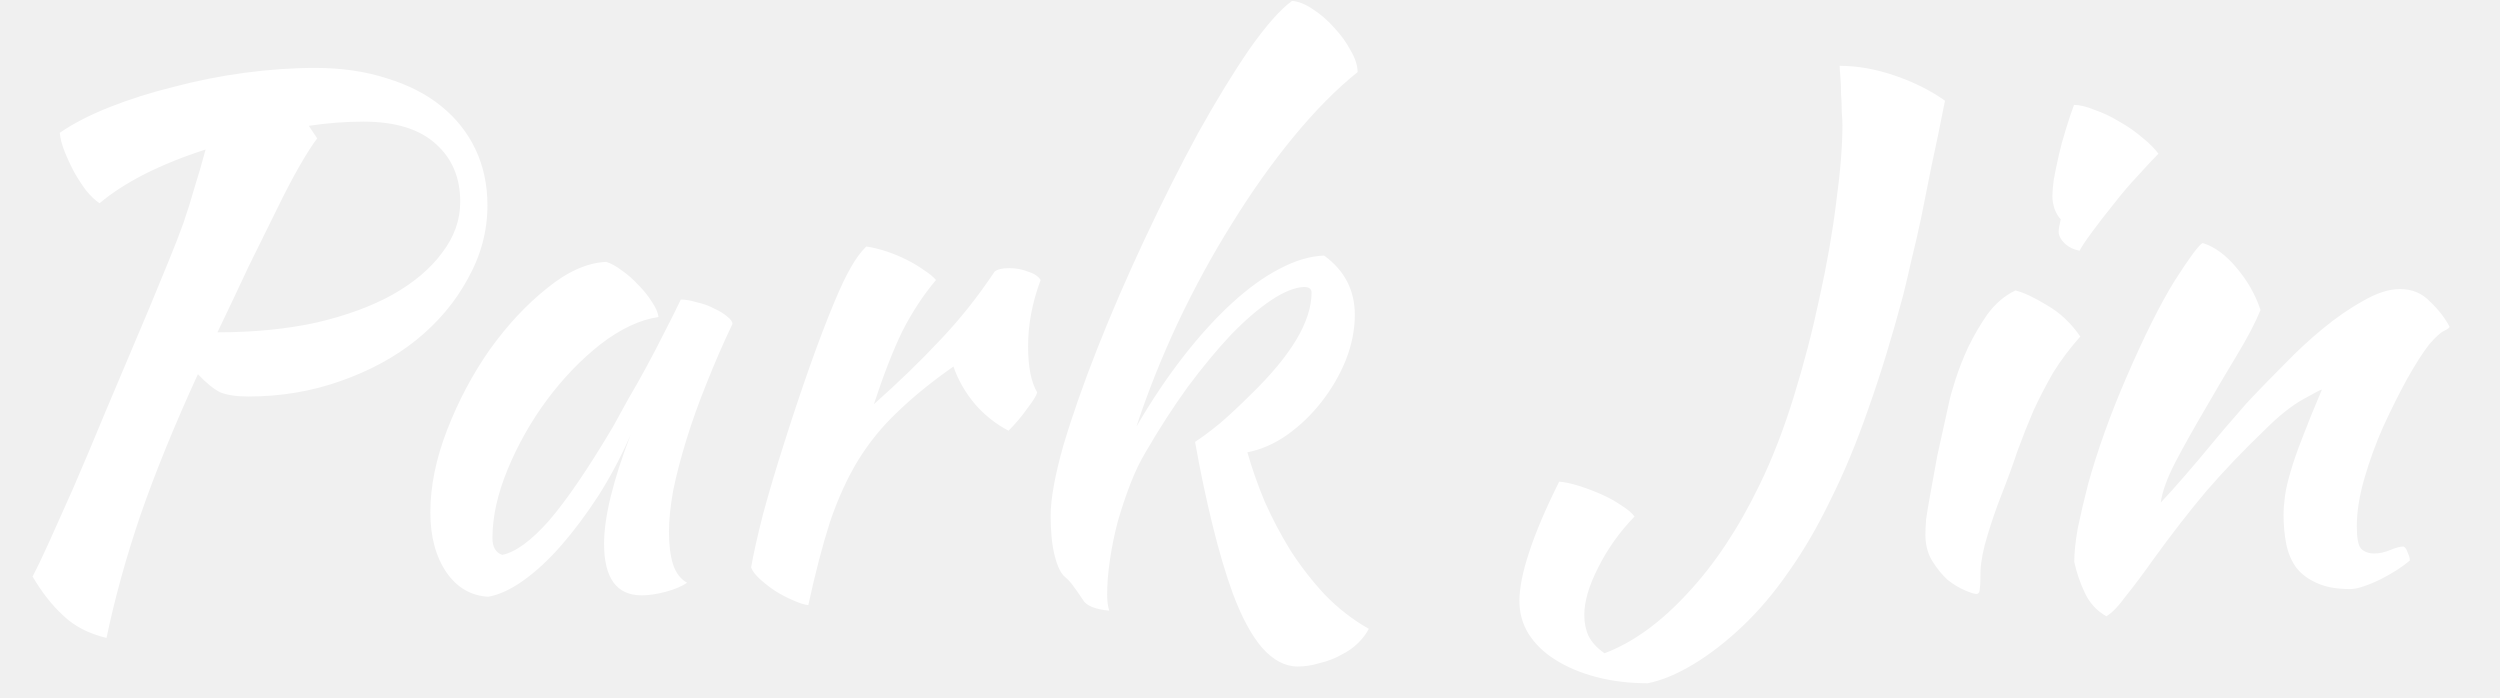
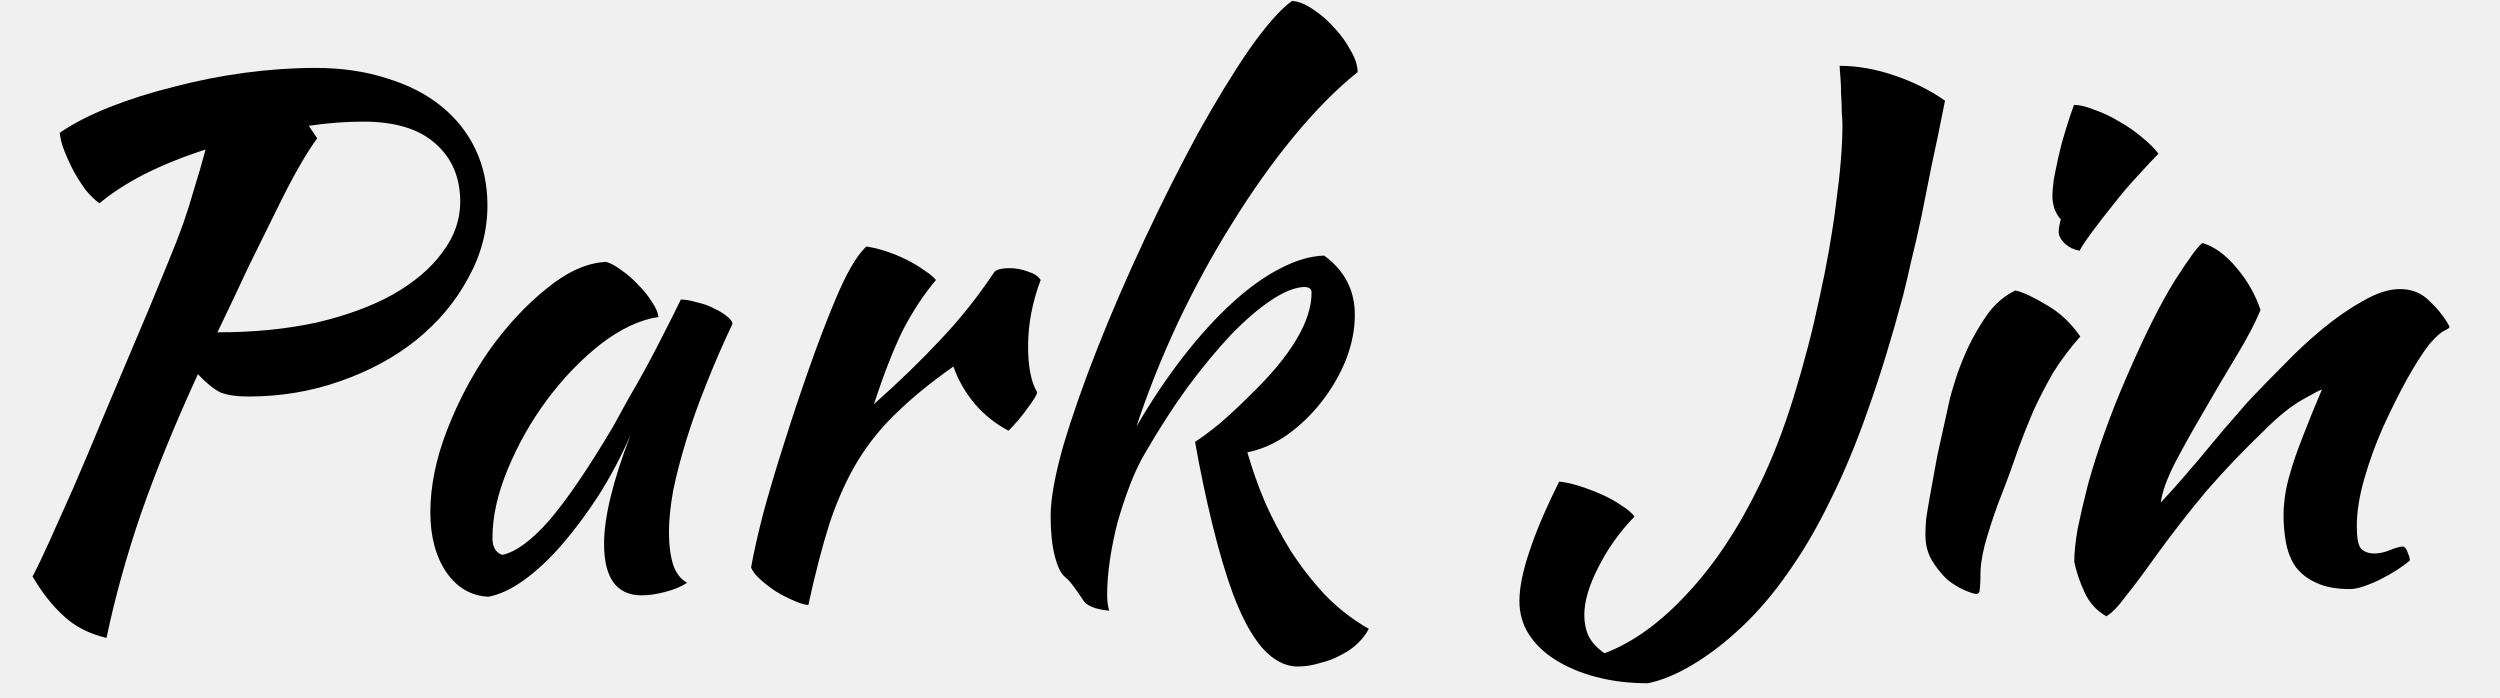
<svg xmlns="http://www.w3.org/2000/svg" width="43" height="12" viewBox="0 0 43 12" fill="none">
-   <path d="M8.384 3.532C8.384 3.972 8.272 4.392 8.048 4.792C7.832 5.192 7.536 5.544 7.16 5.848C6.792 6.144 6.356 6.38 5.852 6.556C5.356 6.732 4.828 6.82 4.268 6.82C4.068 6.82 3.908 6.796 3.788 6.748C3.676 6.692 3.548 6.588 3.404 6.436C3.004 7.308 2.676 8.112 2.42 8.848C2.172 9.576 1.976 10.284 1.832 10.972C1.528 10.9 1.28 10.772 1.088 10.588C0.896 10.412 0.72 10.188 0.56 9.916C0.64 9.764 0.736 9.564 0.848 9.316C0.96 9.068 1.096 8.764 1.256 8.404C1.416 8.036 1.6 7.6 1.808 7.096C2.024 6.584 2.276 5.988 2.564 5.308C2.692 4.996 2.804 4.724 2.9 4.492C2.996 4.26 3.08 4.044 3.152 3.844C3.224 3.636 3.288 3.432 3.344 3.232C3.408 3.032 3.472 2.812 3.536 2.572C3.16 2.692 2.812 2.832 2.492 2.992C2.18 3.152 1.92 3.32 1.712 3.496C1.64 3.448 1.564 3.376 1.484 3.28C1.412 3.184 1.344 3.08 1.28 2.968C1.216 2.848 1.16 2.728 1.112 2.608C1.064 2.488 1.036 2.38 1.028 2.284C1.26 2.124 1.548 1.976 1.892 1.84C2.236 1.704 2.604 1.588 2.996 1.492C3.388 1.388 3.792 1.308 4.208 1.252C4.632 1.196 5.036 1.168 5.42 1.168C5.876 1.168 6.288 1.228 6.656 1.348C7.024 1.46 7.336 1.62 7.592 1.828C7.848 2.036 8.044 2.284 8.18 2.572C8.316 2.86 8.384 3.18 8.384 3.532ZM6.248 2.092C5.944 2.092 5.632 2.116 5.312 2.164L5.456 2.38C5.376 2.484 5.276 2.64 5.156 2.848C5.036 3.056 4.904 3.308 4.76 3.604C4.616 3.892 4.456 4.216 4.28 4.576C4.112 4.936 3.932 5.316 3.74 5.716C4.364 5.716 4.932 5.66 5.444 5.548C5.956 5.428 6.392 5.268 6.752 5.068C7.12 4.86 7.404 4.62 7.604 4.348C7.812 4.076 7.916 3.784 7.916 3.472C7.916 3.056 7.776 2.724 7.496 2.476C7.216 2.22 6.8 2.092 6.248 2.092ZM11.71 5.152C11.79 5.152 11.882 5.168 11.986 5.2C12.098 5.224 12.198 5.26 12.286 5.308C12.374 5.348 12.446 5.392 12.502 5.44C12.566 5.488 12.598 5.532 12.598 5.572C12.438 5.908 12.29 6.248 12.154 6.592C12.018 6.928 11.902 7.252 11.806 7.564C11.71 7.876 11.634 8.168 11.578 8.44C11.53 8.712 11.506 8.948 11.506 9.148C11.506 9.372 11.53 9.56 11.578 9.712C11.626 9.856 11.706 9.96 11.818 10.024C11.722 10.088 11.598 10.14 11.446 10.18C11.294 10.22 11.158 10.24 11.038 10.24C10.606 10.24 10.39 9.944 10.39 9.352C10.39 8.896 10.542 8.272 10.846 7.48C10.686 7.848 10.502 8.196 10.294 8.524C10.086 8.844 9.874 9.128 9.658 9.376C9.442 9.624 9.222 9.828 8.998 9.988C8.782 10.14 8.582 10.232 8.398 10.264C8.102 10.248 7.862 10.108 7.678 9.844C7.494 9.572 7.402 9.228 7.402 8.812C7.402 8.364 7.498 7.892 7.69 7.396C7.882 6.9 8.126 6.44 8.422 6.016C8.726 5.592 9.054 5.24 9.406 4.96C9.758 4.672 10.098 4.52 10.426 4.504C10.506 4.528 10.594 4.576 10.69 4.648C10.794 4.72 10.89 4.804 10.978 4.9C11.074 4.996 11.154 5.096 11.218 5.2C11.282 5.296 11.318 5.38 11.326 5.452C11.006 5.5 10.674 5.656 10.33 5.92C9.994 6.184 9.686 6.504 9.406 6.88C9.134 7.248 8.91 7.644 8.734 8.068C8.558 8.492 8.47 8.888 8.47 9.256C8.47 9.408 8.526 9.504 8.638 9.544C8.87 9.496 9.138 9.3 9.442 8.956C9.746 8.604 10.114 8.064 10.546 7.336C10.626 7.192 10.714 7.032 10.81 6.856C10.914 6.68 11.018 6.496 11.122 6.304C11.226 6.112 11.326 5.92 11.422 5.728C11.526 5.528 11.622 5.336 11.71 5.152ZM12.919 9.76C12.959 9.528 13.027 9.224 13.123 8.848C13.227 8.464 13.347 8.06 13.483 7.636C13.619 7.204 13.763 6.772 13.915 6.34C14.067 5.908 14.215 5.52 14.359 5.176C14.463 4.928 14.555 4.736 14.635 4.6C14.715 4.456 14.803 4.336 14.899 4.24C15.011 4.256 15.127 4.284 15.247 4.324C15.367 4.364 15.483 4.412 15.595 4.468C15.707 4.524 15.807 4.584 15.895 4.648C15.983 4.704 16.051 4.76 16.099 4.816C15.883 5.072 15.691 5.364 15.523 5.692C15.363 6.02 15.199 6.44 15.031 6.952C15.463 6.568 15.843 6.2 16.171 5.848C16.507 5.496 16.819 5.104 17.107 4.672C17.155 4.632 17.239 4.612 17.359 4.612C17.471 4.612 17.579 4.632 17.683 4.672C17.787 4.704 17.859 4.752 17.899 4.816C17.755 5.2 17.683 5.58 17.683 5.956C17.683 6.308 17.735 6.572 17.839 6.748C17.831 6.796 17.775 6.888 17.671 7.024C17.575 7.16 17.467 7.288 17.347 7.408C17.131 7.296 16.939 7.144 16.771 6.952C16.603 6.752 16.479 6.536 16.399 6.304C16.023 6.568 15.703 6.828 15.439 7.084C15.175 7.332 14.947 7.612 14.755 7.924C14.571 8.228 14.411 8.58 14.275 8.98C14.147 9.38 14.023 9.856 13.903 10.408C13.831 10.4 13.743 10.372 13.639 10.324C13.543 10.284 13.443 10.232 13.339 10.168C13.243 10.104 13.155 10.036 13.075 9.964C12.995 9.892 12.943 9.824 12.919 9.76ZM18.071 8.872C18.071 8.584 18.143 8.184 18.287 7.672C18.439 7.16 18.635 6.6 18.875 5.992C19.115 5.384 19.387 4.756 19.691 4.108C19.995 3.46 20.299 2.856 20.603 2.296C20.915 1.736 21.211 1.252 21.491 0.844C21.779 0.436 22.023 0.16 22.223 0.016C22.335 0.024 22.455 0.072 22.583 0.16C22.719 0.248 22.843 0.356 22.955 0.484C23.067 0.604 23.159 0.732 23.231 0.868C23.311 1.004 23.351 1.128 23.351 1.24C22.991 1.528 22.623 1.9 22.247 2.356C21.879 2.804 21.527 3.3 21.191 3.844C20.855 4.38 20.543 4.952 20.255 5.56C19.975 6.16 19.739 6.752 19.547 7.336C19.803 6.896 20.071 6.496 20.351 6.136C20.631 5.776 20.911 5.468 21.191 5.212C21.471 4.956 21.743 4.76 22.007 4.624C22.279 4.48 22.535 4.404 22.775 4.396C23.127 4.652 23.303 4.992 23.303 5.416C23.303 5.672 23.251 5.932 23.147 6.196C23.043 6.452 22.903 6.692 22.727 6.916C22.559 7.132 22.363 7.32 22.139 7.48C21.923 7.632 21.695 7.732 21.455 7.78C21.535 8.06 21.635 8.344 21.755 8.632C21.883 8.92 22.031 9.2 22.199 9.472C22.375 9.744 22.571 9.996 22.787 10.228C23.011 10.46 23.263 10.656 23.543 10.816C23.503 10.896 23.443 10.976 23.363 11.056C23.283 11.136 23.187 11.204 23.075 11.26C22.963 11.324 22.839 11.372 22.703 11.404C22.575 11.444 22.447 11.464 22.319 11.464C22.103 11.464 21.899 11.356 21.707 11.14C21.523 10.924 21.355 10.612 21.203 10.204C21.083 9.876 20.967 9.484 20.855 9.028C20.743 8.572 20.643 8.096 20.555 7.6C20.667 7.528 20.807 7.424 20.975 7.288C21.143 7.144 21.319 6.98 21.503 6.796C22.207 6.116 22.559 5.528 22.559 5.032C22.559 4.968 22.515 4.936 22.427 4.936C22.267 4.944 22.079 5.02 21.863 5.164C21.647 5.308 21.415 5.508 21.167 5.764C20.927 6.02 20.679 6.32 20.423 6.664C20.175 7.008 19.935 7.38 19.703 7.78C19.607 7.94 19.519 8.124 19.439 8.332C19.359 8.54 19.287 8.756 19.223 8.98C19.167 9.196 19.123 9.412 19.091 9.628C19.059 9.844 19.043 10.044 19.043 10.228C19.043 10.34 19.055 10.432 19.079 10.504C18.831 10.48 18.679 10.416 18.623 10.312C18.559 10.216 18.503 10.136 18.455 10.072C18.415 10.016 18.371 9.968 18.323 9.928C18.251 9.872 18.191 9.752 18.143 9.568C18.095 9.384 18.071 9.152 18.071 8.872ZM31.642 1.132C31.946 1.132 32.262 1.188 32.59 1.3C32.918 1.412 33.206 1.556 33.454 1.732C33.374 2.14 33.298 2.508 33.226 2.836C33.162 3.164 33.102 3.464 33.046 3.736C32.99 4 32.934 4.244 32.878 4.468C32.83 4.684 32.782 4.888 32.734 5.08C32.542 5.8 32.342 6.452 32.134 7.036C31.934 7.612 31.718 8.132 31.486 8.596C31.262 9.06 31.022 9.472 30.766 9.832C30.518 10.192 30.25 10.508 29.962 10.78C29.682 11.044 29.402 11.26 29.122 11.428C28.842 11.596 28.582 11.704 28.342 11.752C28.022 11.752 27.726 11.716 27.454 11.644C27.182 11.572 26.946 11.472 26.746 11.344C26.554 11.224 26.402 11.076 26.29 10.9C26.186 10.732 26.134 10.544 26.134 10.336C26.134 10.112 26.19 9.832 26.302 9.496C26.414 9.152 26.586 8.748 26.818 8.284C26.914 8.292 27.026 8.316 27.154 8.356C27.282 8.396 27.41 8.444 27.538 8.5C27.666 8.556 27.782 8.62 27.886 8.692C27.99 8.756 28.066 8.82 28.114 8.884C27.858 9.148 27.65 9.44 27.49 9.76C27.33 10.072 27.25 10.344 27.25 10.576C27.25 10.712 27.274 10.832 27.322 10.936C27.378 11.048 27.47 11.148 27.598 11.236C28.086 11.052 28.562 10.708 29.026 10.204C29.49 9.708 29.902 9.088 30.262 8.344C30.478 7.904 30.674 7.4 30.85 6.832C31.026 6.264 31.174 5.696 31.294 5.128C31.422 4.552 31.518 4.004 31.582 3.484C31.654 2.956 31.69 2.512 31.69 2.152C31.69 2.096 31.686 2.02 31.678 1.924C31.678 1.82 31.674 1.716 31.666 1.612C31.666 1.5 31.662 1.4 31.654 1.312C31.646 1.224 31.642 1.164 31.642 1.132ZM33.117 9.196C33.117 9.124 33.121 9.036 33.129 8.932C33.145 8.82 33.169 8.676 33.201 8.5C33.233 8.316 33.273 8.096 33.321 7.84C33.377 7.584 33.445 7.276 33.525 6.916C33.541 6.836 33.577 6.708 33.633 6.532C33.689 6.356 33.761 6.172 33.849 5.98C33.945 5.78 34.057 5.588 34.185 5.404C34.321 5.22 34.481 5.084 34.665 4.996C34.801 5.028 34.981 5.112 35.205 5.248C35.429 5.376 35.621 5.556 35.781 5.788C35.597 5.996 35.441 6.204 35.313 6.412C35.193 6.62 35.081 6.836 34.977 7.06C34.881 7.284 34.789 7.516 34.701 7.756C34.621 7.996 34.529 8.248 34.425 8.512C34.337 8.736 34.257 8.968 34.185 9.208C34.113 9.44 34.073 9.644 34.065 9.82C34.065 9.964 34.061 10.064 34.053 10.12C34.053 10.184 34.033 10.216 33.993 10.216C33.961 10.216 33.897 10.196 33.801 10.156C33.705 10.116 33.605 10.056 33.501 9.976C33.405 9.888 33.317 9.78 33.237 9.652C33.157 9.524 33.117 9.372 33.117 9.196ZM35.409 3.988C35.409 3.94 35.421 3.868 35.445 3.772C35.405 3.732 35.369 3.672 35.337 3.592C35.313 3.512 35.301 3.44 35.301 3.376C35.301 3.304 35.309 3.208 35.325 3.088C35.349 2.96 35.377 2.824 35.409 2.68C35.441 2.536 35.481 2.388 35.529 2.236C35.577 2.076 35.625 1.932 35.673 1.804C35.769 1.804 35.885 1.832 36.021 1.888C36.165 1.936 36.309 2.004 36.453 2.092C36.597 2.172 36.729 2.264 36.849 2.368C36.969 2.464 37.061 2.556 37.125 2.644C37.037 2.732 36.921 2.856 36.777 3.016C36.633 3.168 36.493 3.332 36.357 3.508C36.221 3.676 36.097 3.836 35.985 3.988C35.873 4.14 35.801 4.248 35.769 4.312C35.673 4.296 35.589 4.256 35.517 4.192C35.445 4.12 35.409 4.052 35.409 3.988ZM37.885 4.18C38.093 4.244 38.289 4.388 38.473 4.612C38.657 4.828 38.793 5.068 38.881 5.332C38.793 5.548 38.657 5.808 38.473 6.112C38.289 6.416 38.105 6.728 37.921 7.048C37.737 7.36 37.569 7.66 37.417 7.948C37.273 8.228 37.189 8.46 37.165 8.644C37.293 8.508 37.433 8.352 37.585 8.176C37.745 7.992 37.897 7.812 38.041 7.636C38.193 7.452 38.333 7.288 38.461 7.144C38.589 6.992 38.689 6.88 38.761 6.808C38.913 6.648 39.093 6.464 39.301 6.256C39.509 6.04 39.725 5.84 39.949 5.656C40.181 5.464 40.413 5.304 40.645 5.176C40.877 5.04 41.089 4.972 41.281 4.972C41.489 4.972 41.661 5.044 41.797 5.188C41.941 5.324 42.053 5.468 42.133 5.62C42.133 5.636 42.101 5.66 42.037 5.692C41.981 5.716 41.897 5.792 41.785 5.92C41.673 6.064 41.545 6.264 41.401 6.52C41.265 6.768 41.129 7.04 40.993 7.336C40.865 7.624 40.757 7.92 40.669 8.224C40.581 8.528 40.537 8.804 40.537 9.052C40.537 9.252 40.561 9.38 40.609 9.436C40.665 9.492 40.741 9.52 40.837 9.52C40.925 9.52 41.017 9.5 41.113 9.46C41.209 9.42 41.285 9.4 41.341 9.4C41.373 9.416 41.397 9.452 41.413 9.508C41.437 9.556 41.449 9.6 41.449 9.64C41.385 9.696 41.309 9.752 41.221 9.808C41.133 9.864 41.041 9.916 40.945 9.964C40.849 10.012 40.753 10.052 40.657 10.084C40.569 10.116 40.489 10.132 40.417 10.132C40.185 10.132 39.993 10.096 39.841 10.024C39.697 9.96 39.581 9.872 39.493 9.76C39.413 9.648 39.357 9.516 39.325 9.364C39.293 9.204 39.277 9.036 39.277 8.86C39.277 8.764 39.285 8.656 39.301 8.536C39.317 8.416 39.349 8.276 39.397 8.116C39.445 7.948 39.513 7.752 39.601 7.528C39.689 7.296 39.801 7.02 39.937 6.7C39.921 6.7 39.813 6.756 39.613 6.868C39.413 6.98 39.197 7.152 38.965 7.384C38.589 7.744 38.249 8.1 37.945 8.452C37.649 8.804 37.345 9.196 37.033 9.628C36.857 9.876 36.701 10.084 36.565 10.252C36.437 10.428 36.325 10.544 36.229 10.6C36.061 10.504 35.937 10.368 35.857 10.192C35.777 10.024 35.717 9.848 35.677 9.664C35.677 9.512 35.697 9.32 35.737 9.088C35.785 8.856 35.845 8.6 35.917 8.32C35.997 8.032 36.093 7.732 36.205 7.42C36.317 7.108 36.441 6.796 36.577 6.484C36.881 5.78 37.157 5.228 37.405 4.828C37.661 4.428 37.821 4.212 37.885 4.18Z" fill="white" />
+   <path d="M8.384 3.532C8.384 3.972 8.272 4.392 8.048 4.792C7.832 5.192 7.536 5.544 7.16 5.848C6.792 6.144 6.356 6.38 5.852 6.556C5.356 6.732 4.828 6.82 4.268 6.82C4.068 6.82 3.908 6.796 3.788 6.748C3.676 6.692 3.548 6.588 3.404 6.436C3.004 7.308 2.676 8.112 2.42 8.848C2.172 9.576 1.976 10.284 1.832 10.972C1.528 10.9 1.28 10.772 1.088 10.588C0.896 10.412 0.72 10.188 0.56 9.916C0.64 9.764 0.736 9.564 0.848 9.316C0.96 9.068 1.096 8.764 1.256 8.404C1.416 8.036 1.6 7.6 1.808 7.096C2.024 6.584 2.276 5.988 2.564 5.308C2.692 4.996 2.804 4.724 2.9 4.492C2.996 4.26 3.08 4.044 3.152 3.844C3.224 3.636 3.288 3.432 3.344 3.232C3.408 3.032 3.472 2.812 3.536 2.572C3.16 2.692 2.812 2.832 2.492 2.992C2.18 3.152 1.92 3.32 1.712 3.496C1.64 3.448 1.564 3.376 1.484 3.28C1.412 3.184 1.344 3.08 1.28 2.968C1.216 2.848 1.16 2.728 1.112 2.608C1.064 2.488 1.036 2.38 1.028 2.284C1.26 2.124 1.548 1.976 1.892 1.84C2.236 1.704 2.604 1.588 2.996 1.492C3.388 1.388 3.792 1.308 4.208 1.252C4.632 1.196 5.036 1.168 5.42 1.168C5.876 1.168 6.288 1.228 6.656 1.348C7.024 1.46 7.336 1.62 7.592 1.828C7.848 2.036 8.044 2.284 8.18 2.572C8.316 2.86 8.384 3.18 8.384 3.532ZM6.248 2.092C5.944 2.092 5.632 2.116 5.312 2.164L5.456 2.38C5.376 2.484 5.276 2.64 5.156 2.848C5.036 3.056 4.904 3.308 4.76 3.604C4.616 3.892 4.456 4.216 4.28 4.576C4.112 4.936 3.932 5.316 3.74 5.716C4.364 5.716 4.932 5.66 5.444 5.548C5.956 5.428 6.392 5.268 6.752 5.068C7.12 4.86 7.404 4.62 7.604 4.348C7.812 4.076 7.916 3.784 7.916 3.472C7.916 3.056 7.776 2.724 7.496 2.476C7.216 2.22 6.8 2.092 6.248 2.092ZM11.71 5.152C11.79 5.152 11.882 5.168 11.986 5.2C12.098 5.224 12.198 5.26 12.286 5.308C12.374 5.348 12.446 5.392 12.502 5.44C12.566 5.488 12.598 5.532 12.598 5.572C12.438 5.908 12.29 6.248 12.154 6.592C12.018 6.928 11.902 7.252 11.806 7.564C11.71 7.876 11.634 8.168 11.578 8.44C11.53 8.712 11.506 8.948 11.506 9.148C11.506 9.372 11.53 9.56 11.578 9.712C11.626 9.856 11.706 9.96 11.818 10.024C11.722 10.088 11.598 10.14 11.446 10.18C11.294 10.22 11.158 10.24 11.038 10.24C10.606 10.24 10.39 9.944 10.39 9.352C10.39 8.896 10.542 8.272 10.846 7.48C10.686 7.848 10.502 8.196 10.294 8.524C10.086 8.844 9.874 9.128 9.658 9.376C9.442 9.624 9.222 9.828 8.998 9.988C8.782 10.14 8.582 10.232 8.398 10.264C8.102 10.248 7.862 10.108 7.678 9.844C7.494 9.572 7.402 9.228 7.402 8.812C7.402 8.364 7.498 7.892 7.69 7.396C7.882 6.9 8.126 6.44 8.422 6.016C8.726 5.592 9.054 5.24 9.406 4.96C9.758 4.672 10.098 4.52 10.426 4.504C10.506 4.528 10.594 4.576 10.69 4.648C10.794 4.72 10.89 4.804 10.978 4.9C11.074 4.996 11.154 5.096 11.218 5.2C11.282 5.296 11.318 5.38 11.326 5.452C11.006 5.5 10.674 5.656 10.33 5.92C9.994 6.184 9.686 6.504 9.406 6.88C9.134 7.248 8.91 7.644 8.734 8.068C8.558 8.492 8.47 8.888 8.47 9.256C8.47 9.408 8.526 9.504 8.638 9.544C8.87 9.496 9.138 9.3 9.442 8.956C9.746 8.604 10.114 8.064 10.546 7.336C10.626 7.192 10.714 7.032 10.81 6.856C10.914 6.68 11.018 6.496 11.122 6.304C11.226 6.112 11.326 5.92 11.422 5.728C11.526 5.528 11.622 5.336 11.71 5.152ZM12.919 9.76C12.959 9.528 13.027 9.224 13.123 8.848C13.227 8.464 13.347 8.06 13.483 7.636C13.619 7.204 13.763 6.772 13.915 6.34C14.067 5.908 14.215 5.52 14.359 5.176C14.463 4.928 14.555 4.736 14.635 4.6C14.715 4.456 14.803 4.336 14.899 4.24C15.011 4.256 15.127 4.284 15.247 4.324C15.367 4.364 15.483 4.412 15.595 4.468C15.707 4.524 15.807 4.584 15.895 4.648C15.983 4.704 16.051 4.76 16.099 4.816C15.883 5.072 15.691 5.364 15.523 5.692C15.363 6.02 15.199 6.44 15.031 6.952C15.463 6.568 15.843 6.2 16.171 5.848C16.507 5.496 16.819 5.104 17.107 4.672C17.155 4.632 17.239 4.612 17.359 4.612C17.471 4.612 17.579 4.632 17.683 4.672C17.787 4.704 17.859 4.752 17.899 4.816C17.755 5.2 17.683 5.58 17.683 5.956C17.683 6.308 17.735 6.572 17.839 6.748C17.831 6.796 17.775 6.888 17.671 7.024C17.575 7.16 17.467 7.288 17.347 7.408C17.131 7.296 16.939 7.144 16.771 6.952C16.603 6.752 16.479 6.536 16.399 6.304C16.023 6.568 15.703 6.828 15.439 7.084C15.175 7.332 14.947 7.612 14.755 7.924C14.571 8.228 14.411 8.58 14.275 8.98C14.147 9.38 14.023 9.856 13.903 10.408C13.831 10.4 13.743 10.372 13.639 10.324C13.543 10.284 13.443 10.232 13.339 10.168C13.243 10.104 13.155 10.036 13.075 9.964C12.995 9.892 12.943 9.824 12.919 9.76ZM18.071 8.872C18.071 8.584 18.143 8.184 18.287 7.672C18.439 7.16 18.635 6.6 18.875 5.992C19.115 5.384 19.387 4.756 19.691 4.108C19.995 3.46 20.299 2.856 20.603 2.296C20.915 1.736 21.211 1.252 21.491 0.844C21.779 0.436 22.023 0.16 22.223 0.016C22.335 0.024 22.455 0.072 22.583 0.16C22.719 0.248 22.843 0.356 22.955 0.484C23.067 0.604 23.159 0.732 23.231 0.868C23.311 1.004 23.351 1.128 23.351 1.24C22.991 1.528 22.623 1.9 22.247 2.356C21.879 2.804 21.527 3.3 21.191 3.844C20.855 4.38 20.543 4.952 20.255 5.56C19.975 6.16 19.739 6.752 19.547 7.336C19.803 6.896 20.071 6.496 20.351 6.136C20.631 5.776 20.911 5.468 21.191 5.212C21.471 4.956 21.743 4.76 22.007 4.624C22.279 4.48 22.535 4.404 22.775 4.396C23.127 4.652 23.303 4.992 23.303 5.416C23.303 5.672 23.251 5.932 23.147 6.196C23.043 6.452 22.903 6.692 22.727 6.916C22.559 7.132 22.363 7.32 22.139 7.48C21.923 7.632 21.695 7.732 21.455 7.78C21.535 8.06 21.635 8.344 21.755 8.632C21.883 8.92 22.031 9.2 22.199 9.472C22.375 9.744 22.571 9.996 22.787 10.228C23.011 10.46 23.263 10.656 23.543 10.816C23.503 10.896 23.443 10.976 23.363 11.056C23.283 11.136 23.187 11.204 23.075 11.26C22.963 11.324 22.839 11.372 22.703 11.404C22.575 11.444 22.447 11.464 22.319 11.464C22.103 11.464 21.899 11.356 21.707 11.14C21.523 10.924 21.355 10.612 21.203 10.204C21.083 9.876 20.967 9.484 20.855 9.028C20.743 8.572 20.643 8.096 20.555 7.6C20.667 7.528 20.807 7.424 20.975 7.288C21.143 7.144 21.319 6.98 21.503 6.796C22.207 6.116 22.559 5.528 22.559 5.032C22.559 4.968 22.515 4.936 22.427 4.936C22.267 4.944 22.079 5.02 21.863 5.164C21.647 5.308 21.415 5.508 21.167 5.764C20.927 6.02 20.679 6.32 20.423 6.664C20.175 7.008 19.935 7.38 19.703 7.78C19.607 7.94 19.519 8.124 19.439 8.332C19.359 8.54 19.287 8.756 19.223 8.98C19.167 9.196 19.123 9.412 19.091 9.628C19.059 9.844 19.043 10.044 19.043 10.228C19.043 10.34 19.055 10.432 19.079 10.504C18.831 10.48 18.679 10.416 18.623 10.312C18.559 10.216 18.503 10.136 18.455 10.072C18.415 10.016 18.371 9.968 18.323 9.928C18.251 9.872 18.191 9.752 18.143 9.568C18.095 9.384 18.071 9.152 18.071 8.872ZM31.642 1.132C31.946 1.132 32.262 1.188 32.59 1.3C32.918 1.412 33.206 1.556 33.454 1.732C33.374 2.14 33.298 2.508 33.226 2.836C33.162 3.164 33.102 3.464 33.046 3.736C32.99 4 32.934 4.244 32.878 4.468C32.83 4.684 32.782 4.888 32.734 5.08C32.542 5.8 32.342 6.452 32.134 7.036C31.934 7.612 31.718 8.132 31.486 8.596C31.262 9.06 31.022 9.472 30.766 9.832C30.518 10.192 30.25 10.508 29.962 10.78C29.682 11.044 29.402 11.26 29.122 11.428C28.842 11.596 28.582 11.704 28.342 11.752C28.022 11.752 27.726 11.716 27.454 11.644C27.182 11.572 26.946 11.472 26.746 11.344C26.554 11.224 26.402 11.076 26.29 10.9C26.186 10.732 26.134 10.544 26.134 10.336C26.134 10.112 26.19 9.832 26.302 9.496C26.414 9.152 26.586 8.748 26.818 8.284C26.914 8.292 27.026 8.316 27.154 8.356C27.282 8.396 27.41 8.444 27.538 8.5C27.666 8.556 27.782 8.62 27.886 8.692C27.99 8.756 28.066 8.82 28.114 8.884C27.858 9.148 27.65 9.44 27.49 9.76C27.33 10.072 27.25 10.344 27.25 10.576C27.25 10.712 27.274 10.832 27.322 10.936C27.378 11.048 27.47 11.148 27.598 11.236C28.086 11.052 28.562 10.708 29.026 10.204C29.49 9.708 29.902 9.088 30.262 8.344C30.478 7.904 30.674 7.4 30.85 6.832C31.026 6.264 31.174 5.696 31.294 5.128C31.422 4.552 31.518 4.004 31.582 3.484C31.654 2.956 31.69 2.512 31.69 2.152C31.69 2.096 31.686 2.02 31.678 1.924C31.678 1.82 31.674 1.716 31.666 1.612C31.666 1.5 31.662 1.4 31.654 1.312C31.646 1.224 31.642 1.164 31.642 1.132ZM33.117 9.196C33.117 9.124 33.121 9.036 33.129 8.932C33.145 8.82 33.169 8.676 33.201 8.5C33.233 8.316 33.273 8.096 33.321 7.84C33.377 7.584 33.445 7.276 33.525 6.916C33.541 6.836 33.577 6.708 33.633 6.532C33.689 6.356 33.761 6.172 33.849 5.98C33.945 5.78 34.057 5.588 34.185 5.404C34.321 5.22 34.481 5.084 34.665 4.996C34.801 5.028 34.981 5.112 35.205 5.248C35.429 5.376 35.621 5.556 35.781 5.788C35.597 5.996 35.441 6.204 35.313 6.412C35.193 6.62 35.081 6.836 34.977 7.06C34.881 7.284 34.789 7.516 34.701 7.756C34.621 7.996 34.529 8.248 34.425 8.512C34.337 8.736 34.257 8.968 34.185 9.208C34.113 9.44 34.073 9.644 34.065 9.82C34.065 9.964 34.061 10.064 34.053 10.12C34.053 10.184 34.033 10.216 33.993 10.216C33.961 10.216 33.897 10.196 33.801 10.156C33.705 10.116 33.605 10.056 33.501 9.976C33.405 9.888 33.317 9.78 33.237 9.652C33.157 9.524 33.117 9.372 33.117 9.196ZM35.409 3.988C35.409 3.94 35.421 3.868 35.445 3.772C35.405 3.732 35.369 3.672 35.337 3.592C35.313 3.512 35.301 3.44 35.301 3.376C35.301 3.304 35.309 3.208 35.325 3.088C35.349 2.96 35.377 2.824 35.409 2.68C35.441 2.536 35.481 2.388 35.529 2.236C35.577 2.076 35.625 1.932 35.673 1.804C35.769 1.804 35.885 1.832 36.021 1.888C36.165 1.936 36.309 2.004 36.453 2.092C36.597 2.172 36.729 2.264 36.849 2.368C36.969 2.464 37.061 2.556 37.125 2.644C37.037 2.732 36.921 2.856 36.777 3.016C36.633 3.168 36.493 3.332 36.357 3.508C36.221 3.676 36.097 3.836 35.985 3.988C35.873 4.14 35.801 4.248 35.769 4.312C35.673 4.296 35.589 4.256 35.517 4.192C35.445 4.12 35.409 4.052 35.409 3.988ZM37.885 4.18C38.093 4.244 38.289 4.388 38.473 4.612C38.657 4.828 38.793 5.068 38.881 5.332C38.793 5.548 38.657 5.808 38.473 6.112C38.289 6.416 38.105 6.728 37.921 7.048C37.737 7.36 37.569 7.66 37.417 7.948C37.273 8.228 37.189 8.46 37.165 8.644C37.293 8.508 37.433 8.352 37.585 8.176C37.745 7.992 37.897 7.812 38.041 7.636C38.193 7.452 38.333 7.288 38.461 7.144C38.589 6.992 38.689 6.88 38.761 6.808C38.913 6.648 39.093 6.464 39.301 6.256C39.509 6.04 39.725 5.84 39.949 5.656C40.181 5.464 40.413 5.304 40.645 5.176C40.877 5.04 41.089 4.972 41.281 4.972C41.489 4.972 41.661 5.044 41.797 5.188C41.941 5.324 42.053 5.468 42.133 5.62C42.133 5.636 42.101 5.66 42.037 5.692C41.981 5.716 41.897 5.792 41.785 5.92C41.673 6.064 41.545 6.264 41.401 6.52C41.265 6.768 41.129 7.04 40.993 7.336C40.865 7.624 40.757 7.92 40.669 8.224C40.581 8.528 40.537 8.804 40.537 9.052C40.537 9.252 40.561 9.38 40.609 9.436C40.665 9.492 40.741 9.52 40.837 9.52C40.925 9.52 41.017 9.5 41.113 9.46C41.209 9.42 41.285 9.4 41.341 9.4C41.373 9.416 41.397 9.452 41.413 9.508C41.437 9.556 41.449 9.6 41.449 9.64C41.385 9.696 41.309 9.752 41.221 9.808C41.133 9.864 41.041 9.916 40.945 9.964C40.849 10.012 40.753 10.052 40.657 10.084C40.569 10.116 40.489 10.132 40.417 10.132C40.185 10.132 39.993 10.096 39.841 10.024C39.697 9.96 39.581 9.872 39.493 9.76C39.413 9.648 39.357 9.516 39.325 9.364C39.293 9.204 39.277 9.036 39.277 8.86C39.277 8.764 39.285 8.656 39.301 8.536C39.317 8.416 39.349 8.276 39.397 8.116C39.445 7.948 39.513 7.752 39.601 7.528C39.689 7.296 39.801 7.02 39.937 6.7C39.921 6.7 39.813 6.756 39.613 6.868C39.413 6.98 39.197 7.152 38.965 7.384C38.589 7.744 38.249 8.1 37.945 8.452C37.649 8.804 37.345 9.196 37.033 9.628C36.857 9.876 36.701 10.084 36.565 10.252C36.437 10.428 36.325 10.544 36.229 10.6C36.061 10.504 35.937 10.368 35.857 10.192C35.777 10.024 35.717 9.848 35.677 9.664C35.677 9.512 35.697 9.32 35.737 9.088C35.785 8.856 35.845 8.6 35.917 8.32C35.997 8.032 36.093 7.732 36.205 7.42C36.317 7.108 36.441 6.796 36.577 6.484C36.881 5.78 37.157 5.228 37.405 4.828C37.661 4.428 37.821 4.212 37.885 4.18Z" fill="black" />
</svg>
